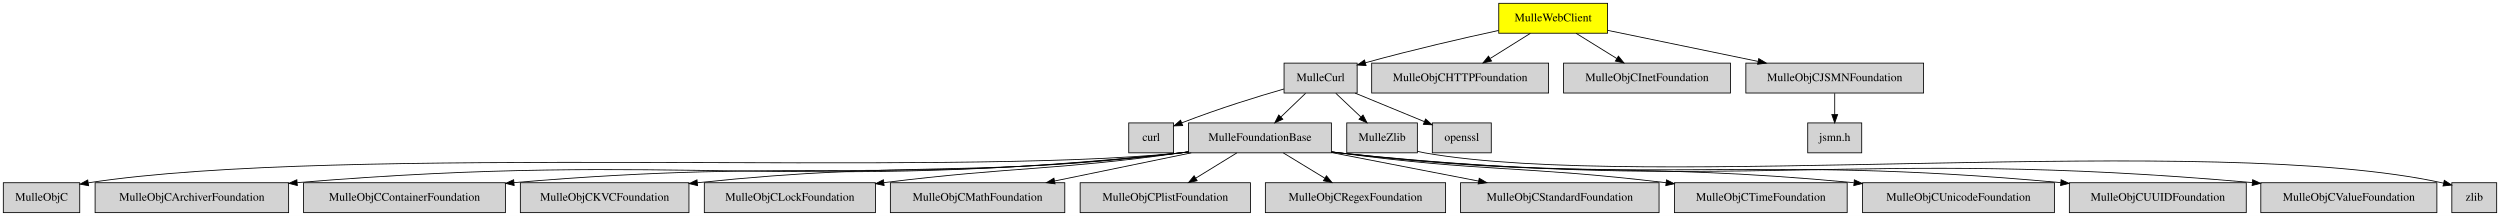
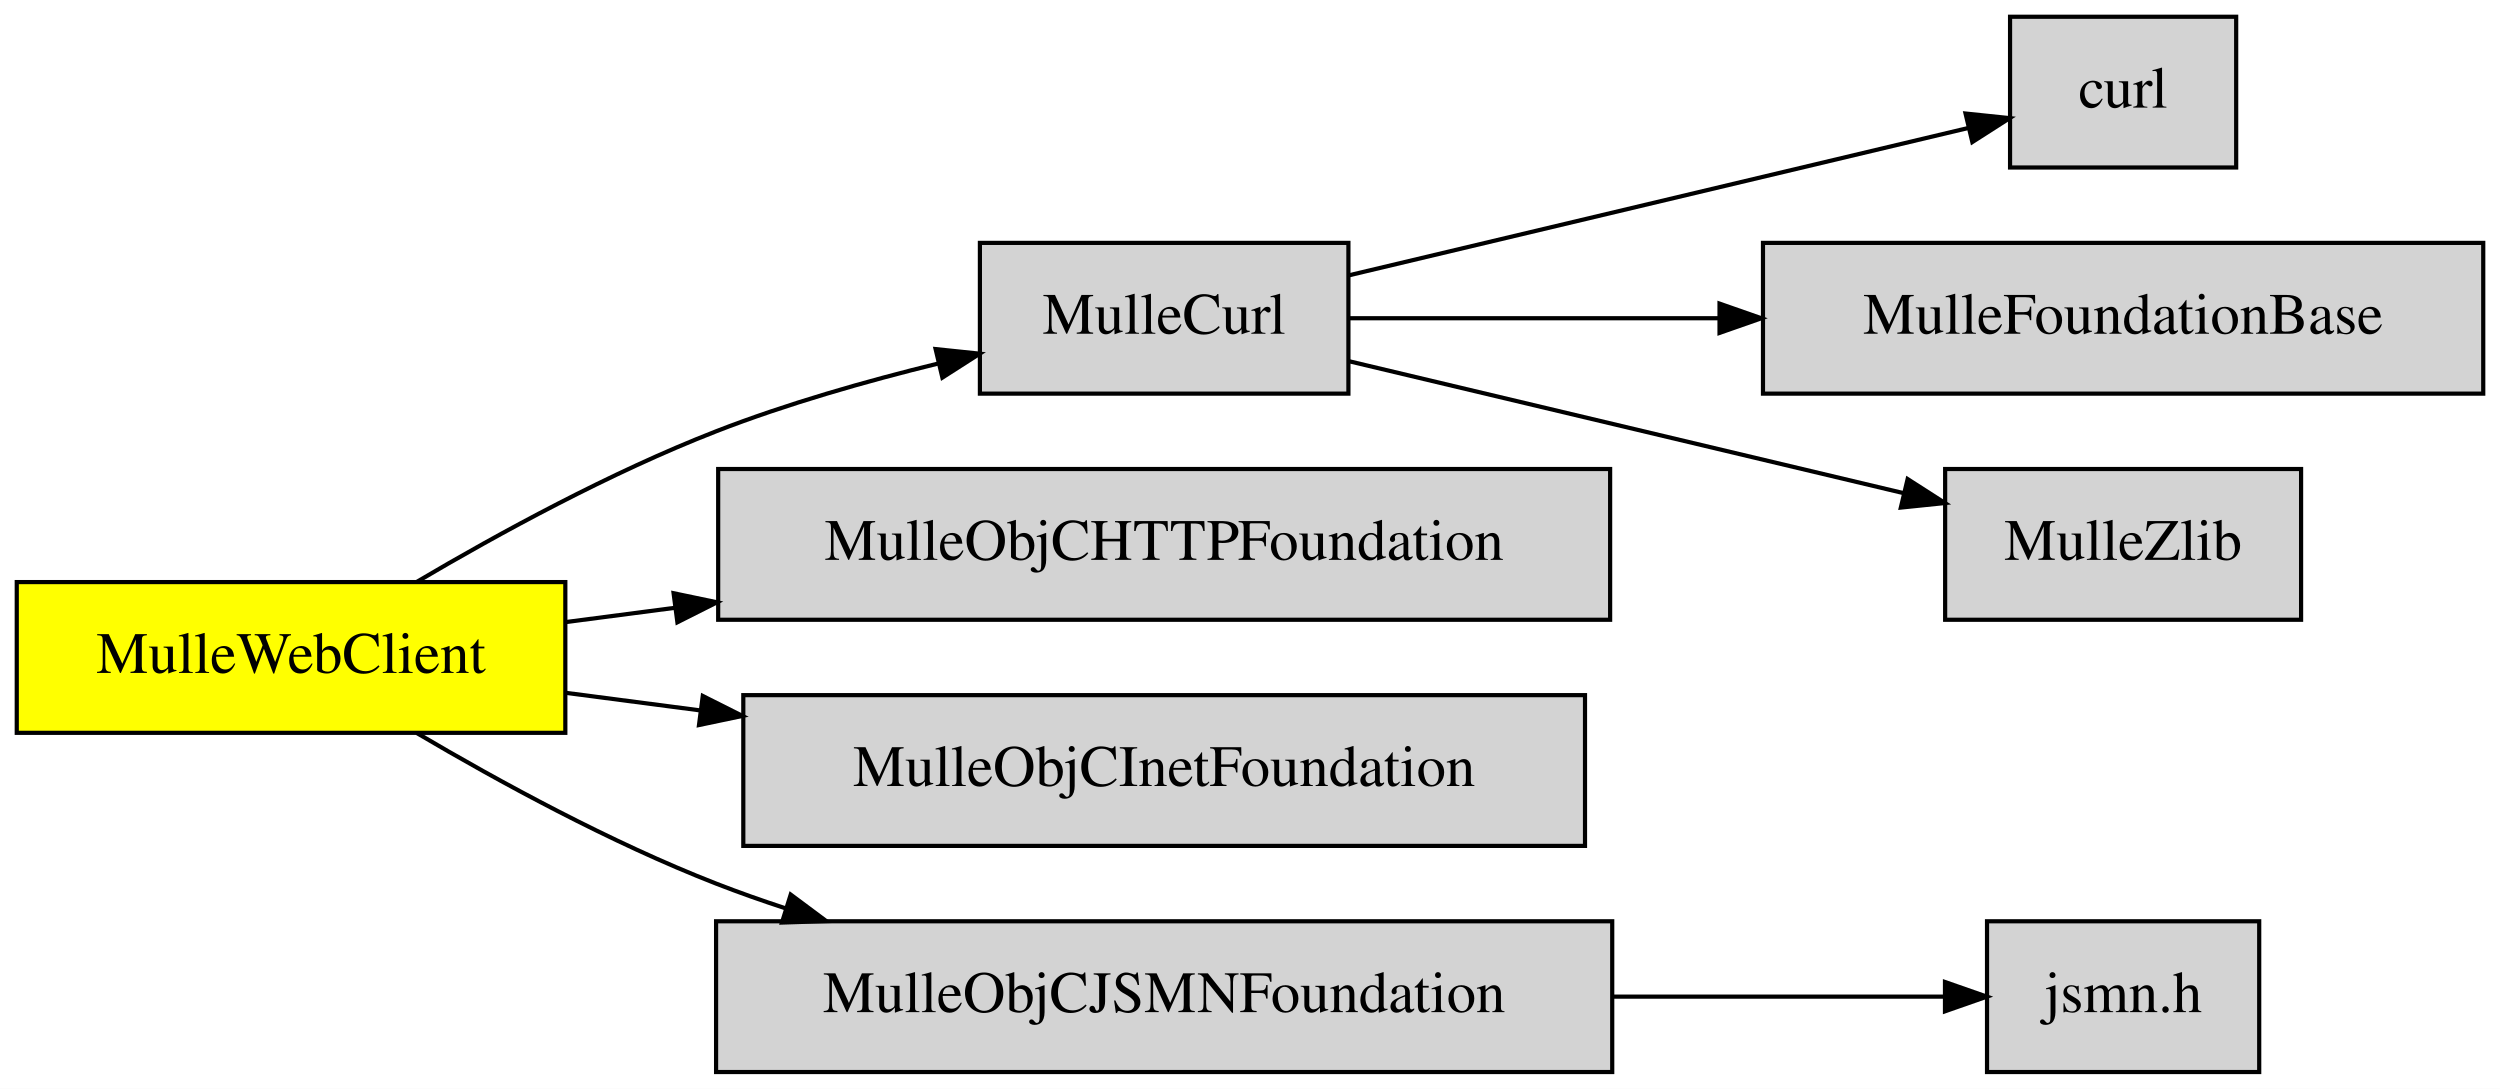
- <svg xmlns="http://www.w3.org/2000/svg" xmlns:xlink="http://www.w3.org/1999/xlink" width="3010pt" height="260pt" viewBox="0.00 0.00 3010.00 260.00">
+ <svg xmlns="http://www.w3.org/2000/svg" xmlns:xlink="http://www.w3.org/1999/xlink" width="597pt" height="260pt" viewBox="0.00 0.00 597.00 260.00">
  <g id="graph0" class="graph" transform="scale(1 1) rotate(0) translate(4 256)">
-     <polygon fill="white" stroke="transparent" points="-4,4 -4,-256 3006,-256 3006,4 -4,4" />
+     <polygon fill="white" stroke="transparent" points="-4,4 -4,-256 593,-256 593,4 -4,4" />
    <g id="node1" class="node">
-       <polygon fill="yellow" stroke="black" points="1931.5,-252 1800.5,-252 1800.5,-216 1931.5,-216 1931.5,-252" />
-       <text text-anchor="middle" x="1866" y="-230.3" font-family="Times,serif" font-size="14.00">MulleWebClient</text>
+       <polygon fill="yellow" stroke="black" points="131,-117 0,-117 0,-81 131,-81 131,-117" />
+       <text text-anchor="middle" x="65.5" y="-95.3" font-family="Times,serif" font-size="14.00">MulleWebClient</text>
    </g>
    <g id="node4" class="node">
      <g id="a_node4">
        <a xlink:href="https://github.com/MulleWeb/MulleCurl" xlink:title="MulleCurl">
-           <polygon fill="lightgrey" stroke="black" points="1630,-180 1542,-180 1542,-144 1630,-144 1630,-180" />
-           <text text-anchor="middle" x="1586" y="-158.3" font-family="Times,serif" font-size="14.00">MulleCurl</text>
+           <polygon fill="lightgrey" stroke="black" points="318,-198 230,-198 230,-162 318,-162 318,-198" />
+           <text text-anchor="middle" x="274" y="-176.3" font-family="Times,serif" font-size="14.00">MulleCurl</text>
        </a>
      </g>
    </g>
-     <g id="edge19" class="edge">
-       <path fill="none" stroke="black" d="M1800.26,-219.32C1756.91,-209.93 1698.74,-196.62 1639.99,-180.46" />
-       <polygon fill="black" stroke="black" points="1640.75,-177.04 1630.17,-177.73 1638.87,-183.78 1640.75,-177.04" />
+     <g id="edge5" class="edge">
+       <path fill="none" stroke="black" d="M95.5,-117.03C115.1,-128.6 141.9,-143.23 167,-153 183.86,-159.57 202.86,-164.98 220.07,-169.2" />
+       <polygon fill="black" stroke="black" points="219.42,-172.64 229.96,-171.54 221.04,-165.83 219.42,-172.64" />
    </g>
-     <g id="node21" class="node">
-       <g id="a_node21">
+     <g id="node7" class="node">
+       <g id="a_node7">
        <a xlink:href="https://github.com/MulleWeb/MulleObjCHTTPFoundation" xlink:title="MulleObjCHTTPFoundation">
-           <polygon fill="lightgrey" stroke="black" points="1860.5,-180 1647.5,-180 1647.5,-144 1860.5,-144 1860.5,-180" />
-           <text text-anchor="middle" x="1754" y="-158.3" font-family="Times,serif" font-size="14.00">MulleObjCHTTPFoundation</text>
+           <polygon fill="lightgrey" stroke="black" points="380.5,-144 167.5,-144 167.5,-108 380.5,-108 380.5,-144" />
+           <text text-anchor="middle" x="274" y="-122.3" font-family="Times,serif" font-size="14.00">MulleObjCHTTPFoundation</text>
        </a>
      </g>
    </g>
-     <g id="edge20" class="edge">
-       <path fill="none" stroke="black" d="M1838.6,-215.88C1824.09,-206.81 1806.08,-195.55 1790.41,-185.76" />
-       <polygon fill="black" stroke="black" points="1791.84,-182.52 1781.5,-180.19 1788.13,-188.46 1791.84,-182.52" />
+     <g id="edge6" class="edge">
+       <path fill="none" stroke="black" d="M131.27,-107.47C139.61,-108.56 148.33,-109.7 157.19,-110.86" />
+       <polygon fill="black" stroke="black" points="156.85,-114.34 167.22,-112.17 157.76,-107.4 156.85,-114.34" />
    </g>
-     <g id="node22" class="node">
-       <g id="a_node22">
+     <g id="node8" class="node">
+       <g id="a_node8">
        <a xlink:href="https://github.com/MulleWeb/MulleObjCInetFoundation" xlink:title="MulleObjCInetFoundation">
-           <polygon fill="lightgrey" stroke="black" points="2079.5,-180 1878.5,-180 1878.5,-144 2079.5,-144 2079.5,-180" />
-           <text text-anchor="middle" x="1979" y="-158.3" font-family="Times,serif" font-size="14.00">MulleObjCInetFoundation</text>
+           <polygon fill="lightgrey" stroke="black" points="374.5,-90 173.5,-90 173.5,-54 374.5,-54 374.5,-90" />
+           <text text-anchor="middle" x="274" y="-68.3" font-family="Times,serif" font-size="14.00">MulleObjCInetFoundation</text>
        </a>
      </g>
    </g>
-     <g id="edge21" class="edge">
-       <path fill="none" stroke="black" d="M1893.64,-215.88C1908.42,-206.72 1926.79,-195.34 1942.7,-185.48" />
-       <polygon fill="black" stroke="black" points="1944.59,-188.43 1951.25,-180.19 1940.91,-182.48 1944.59,-188.43" />
+     <g id="edge7" class="edge">
+       <path fill="none" stroke="black" d="M131.27,-90.53C141.5,-89.19 152.33,-87.78 163.24,-86.35" />
+       <polygon fill="black" stroke="black" points="163.82,-89.8 173.29,-85.04 162.92,-82.86 163.82,-89.8" />
    </g>
-     <g id="node23" class="node">
-       <g id="a_node23">
+     <g id="node9" class="node">
+       <g id="a_node9">
        <a xlink:href="https://github.com/MulleWeb/MulleObjCJSMNFoundation" xlink:title="MulleObjCJSMNFoundation">
-           <polygon fill="lightgrey" stroke="black" points="2312,-180 2098,-180 2098,-144 2312,-144 2312,-180" />
-           <text text-anchor="middle" x="2205" y="-158.3" font-family="Times,serif" font-size="14.00">MulleObjCJSMNFoundation</text>
+           <polygon fill="lightgrey" stroke="black" points="381,-36 167,-36 167,0 381,0 381,-36" />
+           <text text-anchor="middle" x="274" y="-14.3" font-family="Times,serif" font-size="14.00">MulleObjCJSMNFoundation</text>
        </a>
      </g>
    </g>
-     <g id="edge22" class="edge">
-       <path fill="none" stroke="black" d="M1931.76,-219.42C1983.17,-208.81 2055.25,-193.92 2112.48,-182.1" />
-       <polygon fill="black" stroke="black" points="2113.53,-185.46 2122.62,-180.01 2112.12,-178.61 2113.53,-185.46" />
+     <g id="edge8" class="edge">
+       <path fill="none" stroke="black" d="M95.5,-80.97C115.1,-69.4 141.9,-54.77 167,-45 172.39,-42.9 177.99,-40.92 183.68,-39.06" />
+       <polygon fill="black" stroke="black" points="184.82,-42.37 193.32,-36.04 182.73,-35.69 184.82,-42.37" />
    </g>
    <g id="node2" class="node">
      <g id="a_node2">
-         <a xlink:href="https://curl.haxx.se//curl" xlink:title="curl">
-           <polygon fill="lightgrey" stroke="black" points="1409,-108 1355,-108 1355,-72 1409,-72 1409,-108" />
-           <text text-anchor="middle" x="1382" y="-86.3" font-family="Times,serif" font-size="14.00">curl</text>
+         <a xlink:href="https://curl.haxx.se/curl" xlink:title="curl">
+           <polygon fill="lightgrey" stroke="black" points="530,-252 476,-252 476,-216 530,-216 530,-252" />
+           <text text-anchor="middle" x="503" y="-230.3" font-family="Times,serif" font-size="14.00">curl</text>
        </a>
      </g>
    </g>
    <g id="node3" class="node">
      <g id="a_node3">
-         <a xlink:href="https://raw.githubusercontent.com/mulle-nat//jsmn" xlink:title="jsmn.h">
-           <polygon fill="lightgrey" stroke="black" points="2237.5,-108 2172.5,-108 2172.5,-72 2237.5,-72 2237.5,-108" />
-           <text text-anchor="middle" x="2205" y="-86.3" font-family="Times,serif" font-size="14.00">jsmn.h</text>
+         <a xlink:href="https://raw.githubusercontent.com/mulle-nat/jsmn" xlink:title="jsmn.h">
+           <polygon fill="lightgrey" stroke="black" points="535.5,-36 470.5,-36 470.5,0 535.5,0 535.5,-36" />
+           <text text-anchor="middle" x="503" y="-14.3" font-family="Times,serif" font-size="14.00">jsmn.h</text>
        </a>
      </g>
    </g>
    <g id="edge1" class="edge">
-       <path fill="none" stroke="black" d="M1541.92,-148.87C1509.84,-139.65 1465.29,-126.01 1418.69,-108.04" />
-       <polygon fill="black" stroke="black" points="1419.94,-104.77 1409.35,-104.38 1417.39,-111.29 1419.94,-104.77" />
+       <path fill="none" stroke="black" d="M318.23,-190.28C361.07,-200.47 425.92,-215.9 466.03,-225.44" />
+       <polygon fill="black" stroke="black" points="465.37,-228.89 475.91,-227.79 466.99,-222.08 465.37,-228.89" />
    </g>
    <g id="node5" class="node">
      <g id="a_node5">
        <a xlink:href="https://github.com/MulleFoundation/MulleFoundationBase" xlink:title="MulleFoundationBase">
-           <polygon fill="lightgrey" stroke="black" points="1599,-108 1427,-108 1427,-72 1599,-72 1599,-108" />
-           <text text-anchor="middle" x="1513" y="-86.3" font-family="Times,serif" font-size="14.00">MulleFoundationBase</text>
+           <polygon fill="lightgrey" stroke="black" points="589,-198 417,-198 417,-162 589,-162 589,-198" />
+           <text text-anchor="middle" x="503" y="-176.3" font-family="Times,serif" font-size="14.00">MulleFoundationBase</text>
        </a>
      </g>
    </g>
    <g id="edge2" class="edge">
-       <path fill="none" stroke="black" d="M1567.96,-143.7C1558.94,-135.05 1547.88,-124.45 1538.06,-115.03" />
-       <polygon fill="black" stroke="black" points="1540.48,-112.5 1530.84,-108.1 1535.63,-117.55 1540.48,-112.5" />
+       <path fill="none" stroke="black" d="M318.23,-180C343.19,-180 375.64,-180 406.3,-180" />
+       <polygon fill="black" stroke="black" points="406.62,-183.5 416.62,-180 406.62,-176.5 406.62,-183.5" />
    </g>
    <g id="node6" class="node">
      <g id="a_node6">
        <a xlink:href="https://github.com/MulleWeb/MulleZlib" xlink:title="MulleZlib">
-           <polygon fill="lightgrey" stroke="black" points="1702.5,-108 1617.5,-108 1617.5,-72 1702.5,-72 1702.5,-108" />
-           <text text-anchor="middle" x="1660" y="-86.3" font-family="Times,serif" font-size="14.00">MulleZlib</text>
+           <polygon fill="lightgrey" stroke="black" points="545.5,-144 460.5,-144 460.5,-108 545.5,-108 545.5,-144" />
+           <text text-anchor="middle" x="503" y="-122.3" font-family="Times,serif" font-size="14.00">MulleZlib</text>
        </a>
      </g>
    </g>
    <g id="edge3" class="edge">
-       <path fill="none" stroke="black" d="M1604.29,-143.7C1613.43,-135.05 1624.64,-124.45 1634.6,-115.03" />
-       <polygon fill="black" stroke="black" points="1637.06,-117.52 1641.92,-108.1 1632.25,-112.43 1637.06,-117.52" />
-     </g>
-     <g id="node7" class="node">
-       <g id="a_node7">
-         <a xlink:href="https://github.com/openssl/openssl" xlink:title="openssl">
-           <polygon fill="lightgrey" stroke="black" points="1791.5,-108 1720.5,-108 1720.5,-72 1791.5,-72 1791.5,-108" />
-           <text text-anchor="middle" x="1756" y="-86.3" font-family="Times,serif" font-size="14.00">openssl</text>
-         </a>
-       </g>
+       <path fill="none" stroke="black" d="M318.23,-169.72C355.94,-160.75 410.71,-147.72 450.65,-138.22" />
+       <polygon fill="black" stroke="black" points="451.54,-141.6 460.46,-135.88 449.92,-134.79 451.54,-141.6" />
    </g>
    <g id="edge4" class="edge">
-       <path fill="none" stroke="black" d="M1627.59,-143.88C1652.78,-133.5 1684.92,-120.27 1710.75,-109.63" />
-       <polygon fill="black" stroke="black" points="1712.39,-112.74 1720.31,-105.7 1709.73,-106.27 1712.39,-112.74" />
-     </g>
-     <g id="node8" class="node">
-       <g id="a_node8">
-         <a xlink:href="https://github.com/mulle-objc/MulleObjC" xlink:title="MulleObjC">
-           <polygon fill="lightgrey" stroke="black" points="92,-36 0,-36 0,0 92,0 92,-36" />
-           <text text-anchor="middle" x="46" y="-14.3" font-family="Times,serif" font-size="14.00">MulleObjC</text>
-         </a>
-       </g>
-     </g>
-     <g id="edge5" class="edge">
-       <path fill="none" stroke="black" d="M1426.87,-73.01C1423.88,-72.64 1420.92,-72.3 1418,-72 1130.02,-42.47 406.36,-82.75 102.49,-35.91" />
-       <polygon fill="black" stroke="black" points="102.72,-32.41 92.3,-34.28 101.62,-39.32 102.72,-32.41" />
-     </g>
-     <g id="node9" class="node">
-       <g id="a_node9">
-         <a xlink:href="https://github.com/MulleFoundation/MulleObjCArchiverFoundation@*" xlink:title="MulleObjCArchiverFoundation">
-           <polygon fill="lightgrey" stroke="black" points="343.5,-36 110.5,-36 110.5,0 343.5,0 343.5,-36" />
-           <text text-anchor="middle" x="227" y="-14.3" font-family="Times,serif" font-size="14.00">MulleObjCArchiverFoundation</text>
-         </a>
-       </g>
-     </g>
-     <g id="edge6" class="edge">
-       <path fill="none" stroke="black" d="M1426.86,-73.03C1423.88,-72.65 1420.92,-72.31 1418,-72 949.92,-22.47 826.11,-75.23 353.89,-36.11" />
-       <polygon fill="black" stroke="black" points="353.99,-32.6 343.73,-35.26 353.4,-39.58 353.99,-32.6" />
-     </g>
-     <g id="node10" class="node">
-       <g id="a_node10">
-         <a xlink:href="https://github.com/MulleFoundation/MulleObjCContainerFoundation@*" xlink:title="MulleObjCContainerFoundation">
-           <polygon fill="lightgrey" stroke="black" points="604.5,-36 361.5,-36 361.5,0 604.5,0 604.5,-36" />
-           <text text-anchor="middle" x="483" y="-14.3" font-family="Times,serif" font-size="14.00">MulleObjCContainerFoundation</text>
-         </a>
-       </g>
-     </g>
-     <g id="edge7" class="edge">
-       <path fill="none" stroke="black" d="M1426.86,-73.07C1423.87,-72.68 1420.91,-72.32 1418,-72 1065.37,-32.74 971.5,-66.61 614.84,-36.12" />
-       <polygon fill="black" stroke="black" points="615.02,-32.62 604.75,-35.24 614.42,-39.59 615.02,-32.62" />
-     </g>
-     <g id="node11" class="node">
-       <g id="a_node11">
-         <a xlink:href="https://github.com/MulleFoundation/MulleObjCKVCFoundation@*" xlink:title="MulleObjCKVCFoundation">
-           <polygon fill="lightgrey" stroke="black" points="825.5,-36 622.5,-36 622.5,0 825.5,0 825.5,-36" />
-           <text text-anchor="middle" x="724" y="-14.3" font-family="Times,serif" font-size="14.00">MulleObjCKVCFoundation</text>
-         </a>
-       </g>
-     </g>
-     <g id="edge8" class="edge">
-       <path fill="none" stroke="black" d="M1426.85,-73.14C1423.87,-72.73 1420.91,-72.35 1418,-72 1163.52,-41.48 1094.86,-63.11 835.67,-36" />
-       <polygon fill="black" stroke="black" points="835.89,-32.51 825.58,-34.93 835.15,-39.47 835.89,-32.51" />
-     </g>
-     <g id="node12" class="node">
-       <g id="a_node12">
-         <a xlink:href="https://github.com/MulleFoundation/MulleObjCLockFoundation@*" xlink:title="MulleObjCLockFoundation">
-           <polygon fill="lightgrey" stroke="black" points="1050,-36 844,-36 844,0 1050,0 1050,-36" />
-           <text text-anchor="middle" x="947" y="-14.3" font-family="Times,serif" font-size="14.00">MulleObjCLockFoundation</text>
-         </a>
-       </g>
-     </g>
-     <g id="edge9" class="edge">
-       <path fill="none" stroke="black" d="M1426.83,-73.28C1423.86,-72.83 1420.9,-72.4 1418,-72 1262.44,-50.31 1219.83,-55.8 1060.29,-36.12" />
-       <polygon fill="black" stroke="black" points="1060.47,-32.62 1050.11,-34.85 1059.6,-39.56 1060.47,-32.62" />
-     </g>
-     <g id="node13" class="node">
-       <g id="a_node13">
-         <a xlink:href="https://github.com/MulleFoundation/MulleObjCMathFoundation@*" xlink:title="MulleObjCMathFoundation">
-           <polygon fill="lightgrey" stroke="black" points="1278,-36 1068,-36 1068,0 1278,0 1278,-36" />
-           <text text-anchor="middle" x="1173" y="-14.3" font-family="Times,serif" font-size="14.00">MulleObjCMathFoundation</text>
-         </a>
-       </g>
-     </g>
-     <g id="edge10" class="edge">
-       <path fill="none" stroke="black" d="M1430.26,-71.97C1380.6,-61.74 1317.3,-48.71 1265.92,-38.13" />
-       <polygon fill="black" stroke="black" points="1266.31,-34.64 1255.81,-36.05 1264.9,-41.49 1266.31,-34.64" />
-     </g>
-     <g id="node14" class="node">
-       <g id="a_node14">
-         <a xlink:href="https://github.com/MulleFoundation/MulleObjCPlistFoundation@*" xlink:title="MulleObjCPlistFoundation">
-           <polygon fill="lightgrey" stroke="black" points="1501.5,-36 1296.5,-36 1296.5,0 1501.5,0 1501.5,-36" />
-           <text text-anchor="middle" x="1399" y="-14.3" font-family="Times,serif" font-size="14.00">MulleObjCPlistFoundation</text>
-         </a>
-       </g>
-     </g>
-     <g id="edge11" class="edge">
-       <path fill="none" stroke="black" d="M1485.11,-71.88C1470.21,-62.72 1451.67,-51.34 1435.62,-41.48" />
-       <polygon fill="black" stroke="black" points="1437.35,-38.44 1426.99,-36.19 1433.69,-44.41 1437.35,-38.44" />
-     </g>
-     <g id="node15" class="node">
-       <g id="a_node15">
-         <a xlink:href="https://github.com/MulleFoundation/MulleObjCRegexFoundation" xlink:title="MulleObjCRegexFoundation">
-           <polygon fill="lightgrey" stroke="black" points="1736.5,-36 1519.5,-36 1519.5,0 1736.5,0 1736.5,-36" />
-           <text text-anchor="middle" x="1628" y="-14.3" font-family="Times,serif" font-size="14.00">MulleObjCRegexFoundation</text>
-         </a>
-       </g>
-     </g>
-     <g id="edge12" class="edge">
-       <path fill="none" stroke="black" d="M1541.13,-71.88C1556.17,-62.72 1574.87,-51.34 1591.06,-41.48" />
-       <polygon fill="black" stroke="black" points="1593.04,-44.38 1599.76,-36.19 1589.4,-38.4 1593.04,-44.38" />
-     </g>
-     <g id="node16" class="node">
-       <g id="a_node16">
-         <a xlink:href="https://github.com/MulleFoundation/MulleObjCStandardFoundation@*" xlink:title="MulleObjCStandardFoundation">
-           <polygon fill="lightgrey" stroke="black" points="1993.5,-36 1754.5,-36 1754.5,0 1993.5,0 1993.5,-36" />
-           <text text-anchor="middle" x="1874" y="-14.3" font-family="Times,serif" font-size="14.00">MulleObjCStandardFoundation</text>
-         </a>
-       </g>
-     </g>
-     <g id="edge13" class="edge">
-       <path fill="none" stroke="black" d="M1599.01,-72.32C1652.33,-61.98 1720.96,-48.68 1776.32,-37.94" />
-       <polygon fill="black" stroke="black" points="1776.99,-41.38 1786.14,-36.04 1775.66,-34.5 1776.99,-41.38" />
-     </g>
-     <g id="node17" class="node">
-       <g id="a_node17">
-         <a xlink:href="https://github.com/MulleFoundation/MulleObjCTimeFoundation@*" xlink:title="MulleObjCTimeFoundation">
-           <polygon fill="lightgrey" stroke="black" points="2220,-36 2012,-36 2012,0 2220,0 2220,-36" />
-           <text text-anchor="middle" x="2116" y="-14.3" font-family="Times,serif" font-size="14.00">MulleObjCTimeFoundation</text>
-         </a>
-       </g>
-     </g>
-     <g id="edge14" class="edge">
-       <path fill="none" stroke="black" d="M1599.16,-73.25C1602.14,-72.81 1605.09,-72.39 1608,-72 1782.26,-48.49 1827.42,-56.98 2002,-36 2002.1,-35.99 2002.2,-35.98 2002.31,-35.96" />
-       <polygon fill="black" stroke="black" points="2002.48,-39.47 2011.97,-34.76 2001.61,-32.52 2002.48,-39.47" />
-     </g>
-     <g id="node18" class="node">
-       <g id="a_node18">
-         <a xlink:href="https://github.com/MulleFoundation/MulleObjCUnicodeFoundation@*" xlink:title="MulleObjCUnicodeFoundation">
-           <polygon fill="lightgrey" stroke="black" points="2469.5,-36 2238.5,-36 2238.5,0 2469.5,0 2469.5,-36" />
-           <text text-anchor="middle" x="2354" y="-14.3" font-family="Times,serif" font-size="14.00">MulleObjCUnicodeFoundation</text>
-         </a>
-       </g>
-     </g>
-     <g id="edge15" class="edge">
-       <path fill="none" stroke="black" d="M1599.15,-73.12C1602.13,-72.72 1605.09,-72.34 1608,-72 1879.21,-39.99 1952.05,-62.09 2227.94,-36.05" />
-       <polygon fill="black" stroke="black" points="2228.64,-39.5 2238.26,-35.06 2227.97,-32.53 2228.64,-39.5" />
-     </g>
-     <g id="node19" class="node">
-       <g id="a_node19">
-         <a xlink:href="https://github.com/MulleFoundation/MulleObjCUUIDFoundation@*" xlink:title="MulleObjCUUIDFoundation">
-           <polygon fill="lightgrey" stroke="black" points="2700.5,-36 2487.5,-36 2487.5,0 2700.5,0 2700.5,-36" />
-           <text text-anchor="middle" x="2594" y="-14.3" font-family="Times,serif" font-size="14.00">MulleObjCUUIDFoundation</text>
-         </a>
-       </g>
-     </g>
-     <g id="edge16" class="edge">
-       <path fill="none" stroke="black" d="M1599.14,-73.06C1602.13,-72.67 1605.09,-72.32 1608,-72 1989.84,-30.14 2091.54,-71.66 2477.19,-36.11" />
-       <polygon fill="black" stroke="black" points="2477.6,-39.59 2487.23,-35.17 2476.95,-32.62 2477.6,-39.59" />
-     </g>
-     <g id="node20" class="node">
-       <g id="a_node20">
-         <a xlink:href="https://github.com/MulleFoundation/MulleObjCValueFoundation@*" xlink:title="MulleObjCValueFoundation">
-           <polygon fill="lightgrey" stroke="black" points="2930,-36 2718,-36 2718,0 2930,0 2930,-36" />
-           <text text-anchor="middle" x="2824" y="-14.3" font-family="Times,serif" font-size="14.00">MulleObjCValueFoundation</text>
-         </a>
-       </g>
-     </g>
-     <g id="edge17" class="edge">
-       <path fill="none" stroke="black" d="M1599.14,-73.03C1602.12,-72.65 1605.08,-72.31 1608,-72 2092.02,-21.06 2220.21,-79.4 2707.74,-36.15" />
-       <polygon fill="black" stroke="black" points="2708.21,-39.62 2717.86,-35.24 2707.58,-32.65 2708.21,-39.62" />
-     </g>
-     <g id="node24" class="node">
-       <g id="a_node24">
-         <a xlink:href="https://github.com/madler/zlib" xlink:title="zlib">
-           <polygon fill="lightgrey" stroke="black" points="3002,-36 2948,-36 2948,0 3002,0 3002,-36" />
-           <text text-anchor="middle" x="2975" y="-14.3" font-family="Times,serif" font-size="14.00">zlib</text>
-         </a>
-       </g>
-     </g>
-     <g id="edge23" class="edge">
-       <path fill="none" stroke="black" d="M1702.62,-73.79C1705.43,-73.1 1708.24,-72.49 1711,-72 1976.66,-24.88 2657.31,-97.88 2938.09,-35.48" />
-       <polygon fill="black" stroke="black" points="2938.96,-38.88 2947.91,-33.21 2937.38,-32.06 2938.96,-38.88" />
-     </g>
-     <g id="edge18" class="edge">
-       <path fill="none" stroke="black" d="M2205,-143.7C2205,-135.98 2205,-126.71 2205,-118.11" />
-       <polygon fill="black" stroke="black" points="2208.5,-118.1 2205,-108.1 2201.5,-118.1 2208.5,-118.1" />
+       <path fill="none" stroke="black" d="M381.19,-18C409.28,-18 437.97,-18 460.34,-18" />
+       <polygon fill="black" stroke="black" points="460.46,-21.5 470.46,-18 460.46,-14.5 460.46,-21.5" />
    </g>
  </g>
</svg>
